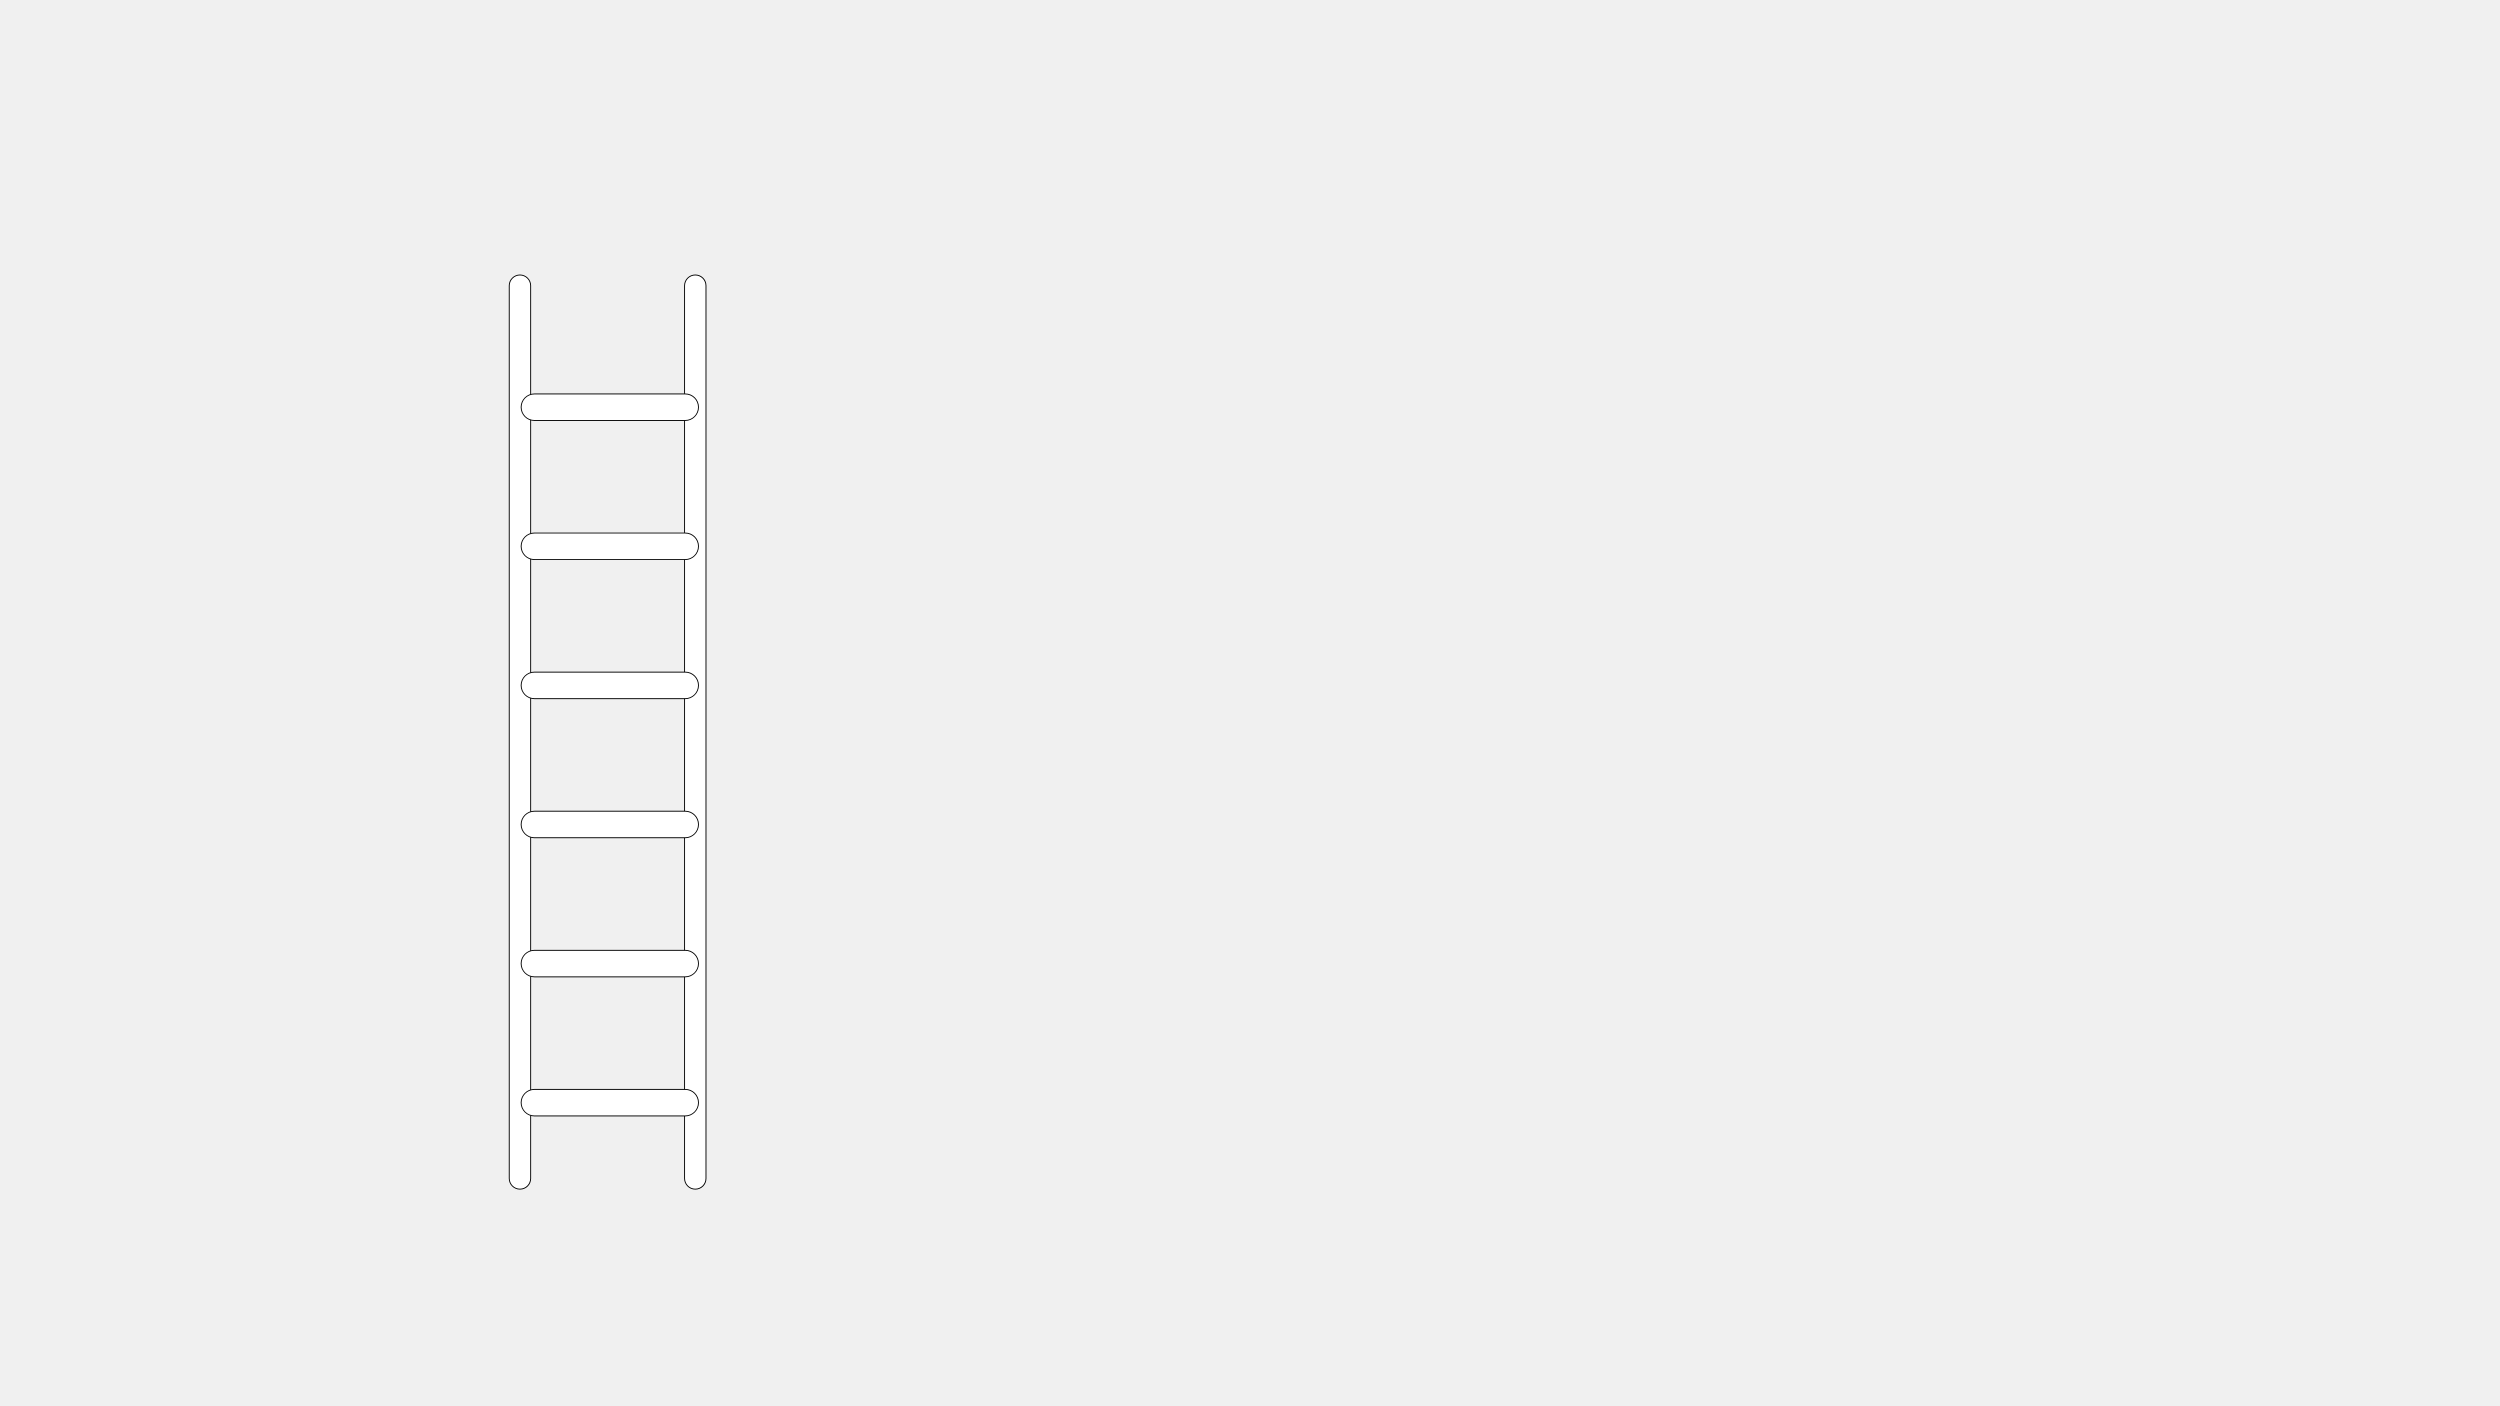
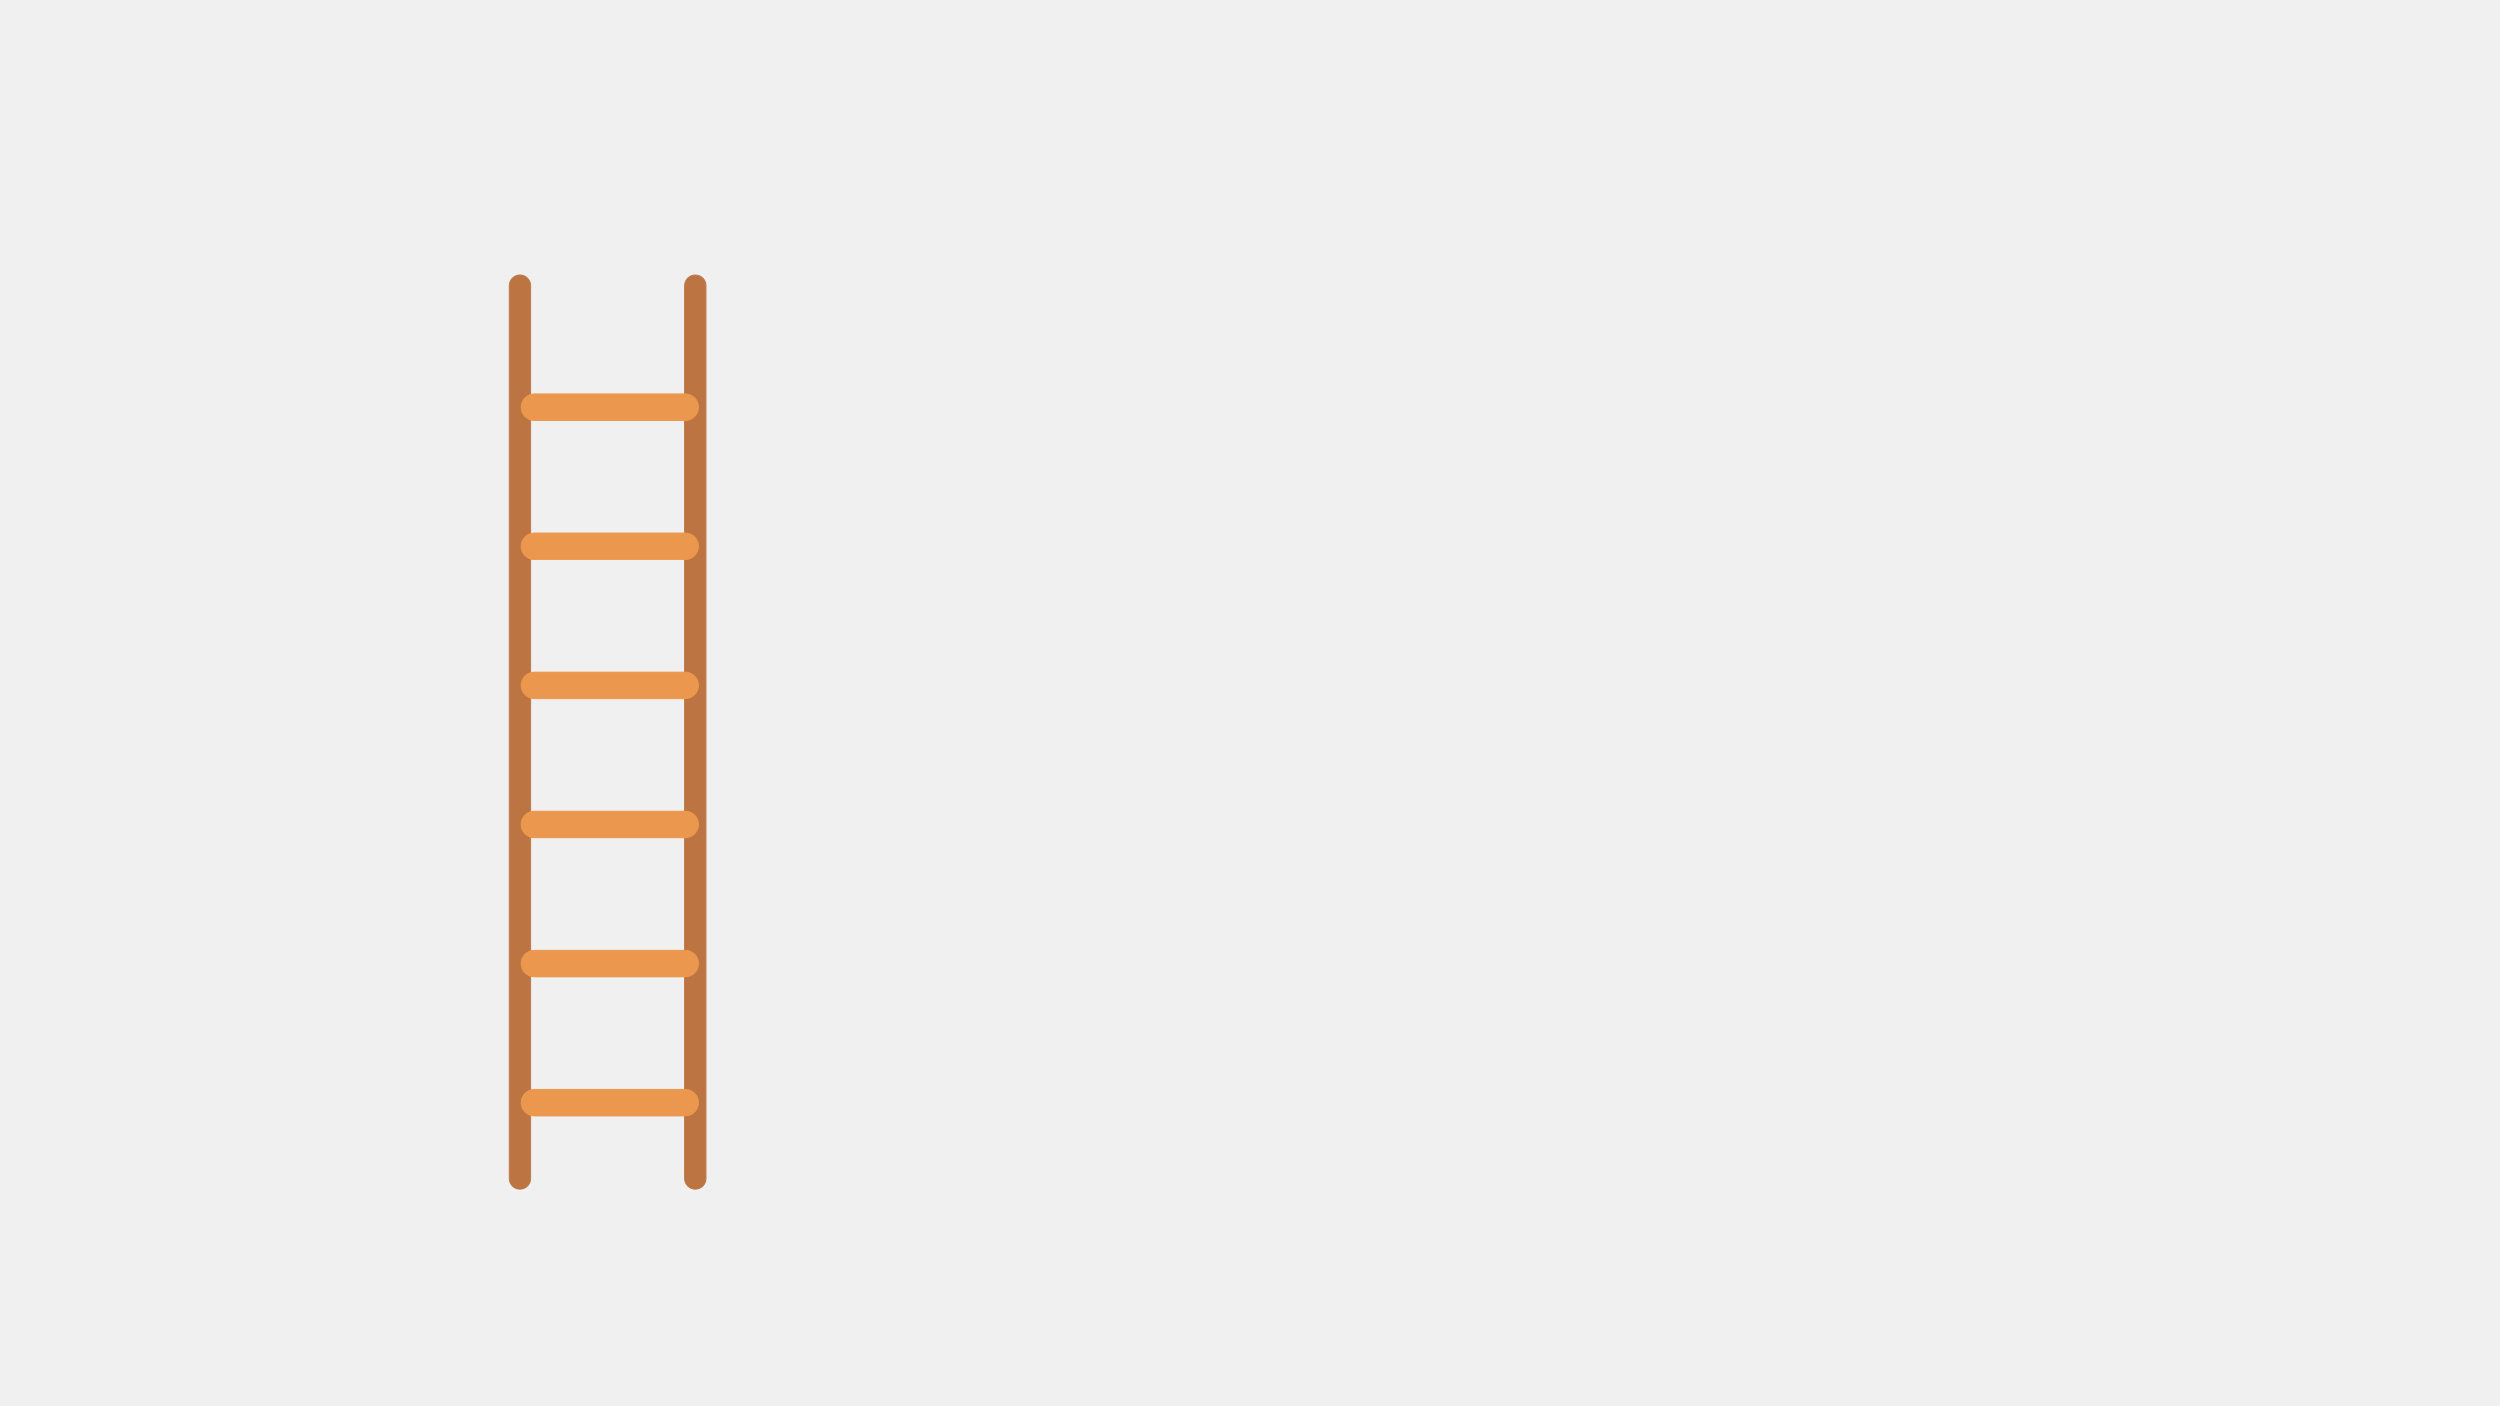
<svg xmlns="http://www.w3.org/2000/svg" version="1.1" id="Layer_1" x="0px" y="0px" viewBox="0 0 1366 768" style="enable-background:new 0 0 1366 768;" xml:space="preserve">
  <style type="text/css">
- 	.st0{fill:#FFFFFF;}
+ 	.st0{fill:#BC7442;}
+ 	.st1{fill:#EB974E;}
</style>
  <g>
    <path class="st0" d="M284.1,649.8c-3.2,0-5.8-2.6-5.8-5.8V156.1c0-3.2,2.6-5.8,5.8-5.8s5.8,2.6,5.8,5.8v487.8   C289.9,647.1,287.3,649.8,284.1,649.8z" />
-     <path d="M284.1,150.5c3.1,0,5.6,2.5,5.6,5.6v487.8c0,3.1-2.5,5.6-5.6,5.6c-3.1,0-5.6-2.5-5.6-5.6V156.1   C278.5,153,281,150.5,284.1,150.5 M284.1,150c-3.3,0-6.1,2.7-6.1,6.1v487.8c0,3.3,2.7,6.1,6.1,6.1s6.1-2.7,6.1-6.1V156.1   C290.2,152.7,287.4,150,284.1,150L284.1,150z" />
+     <path class="st0" d="M284.1,150.5c3.1,0,5.6,2.5,5.6,5.6v487.8c0,3.1-2.5,5.6-5.6,5.6s-5.6-2.5-5.6-5.6V156.1   C278.5,153,281,150.5,284.1,150.5 M284.1,150c-3.3,0-6.1,2.7-6.1,6.1v487.8c0,3.3,2.7,6.1,6.1,6.1s6.1-2.7,6.1-6.1V156.1   C290.2,152.7,287.4,150,284.1,150L284.1,150z" />
  </g>
  <g>
    <path class="st0" d="M379.9,649.8c-3.2,0-5.8-2.6-5.8-5.8V156.1c0-3.2,2.6-5.8,5.8-5.8s5.8,2.6,5.8,5.8v487.8   C385.8,647.1,383.1,649.8,379.9,649.8z" />
-     <path d="M379.9,150.5c3.1,0,5.6,2.5,5.6,5.6v487.8c0,3.1-2.5,5.6-5.6,5.6c-3.1,0-5.6-2.5-5.6-5.6V156.1   C374.3,153,376.8,150.5,379.9,150.5 M379.9,150c-3.3,0-6.1,2.7-6.1,6.1v487.8c0,3.3,2.7,6.1,6.1,6.1s6.1-2.7,6.1-6.1V156.1   C386,152.7,383.3,150,379.9,150L379.9,150z" />
+     <path class="st0" d="M379.9,150.5c3.1,0,5.6,2.5,5.6,5.6v487.8c0,3.1-2.5,5.6-5.6,5.6s-5.6-2.5-5.6-5.6V156.1   C374.3,153,376.8,150.5,379.9,150.5 M379.9,150c-3.3,0-6.1,2.7-6.1,6.1v487.8c0,3.3,2.7,6.1,6.1,6.1s6.1-2.7,6.1-6.1V156.1   C386,152.7,383.3,150,379.9,150L379.9,150z" />
  </g>
  <g>
-     <path class="st0" d="M292,229.8c-4,0-7.3-3.3-7.3-7.3s3.3-7.3,7.3-7.3h82.4c4,0,7.3,3.3,7.3,7.3s-3.3,7.3-7.3,7.3H292z" />
-     <path d="M374.4,215.5c3.9,0,7,3.1,7,7s-3.1,7-7,7H292c-3.9,0-7-3.1-7-7s3.1-7,7-7H374.4 M374.4,215H292c-4.1,0-7.5,3.4-7.5,7.5   s3.4,7.5,7.5,7.5h82.4c4.1,0,7.5-3.4,7.5-7.5S378.6,215,374.4,215L374.4,215z" />
+     <path class="st1" d="M292,229.8c-4,0-7.3-3.3-7.3-7.3s3.3-7.3,7.3-7.3h82.4c4,0,7.3,3.3,7.3,7.3s-3.3,7.3-7.3,7.3H292z" />
+     <path class="st1" d="M374.4,215.5c3.9,0,7,3.1,7,7s-3.1,7-7,7H292c-3.9,0-7-3.1-7-7s3.1-7,7-7H374.4 M374.4,215H292   c-4.1,0-7.5,3.4-7.5,7.5s3.4,7.5,7.5,7.5h82.4c4.1,0,7.5-3.4,7.5-7.5S378.6,215,374.4,215L374.4,215z" />
  </g>
  <g>
-     <path class="st0" d="M292,305.8c-4,0-7.3-3.3-7.3-7.3s3.3-7.3,7.3-7.3h82.4c4,0,7.3,3.3,7.3,7.3s-3.3,7.3-7.3,7.3H292z" />
-     <path d="M374.4,291.5c3.9,0,7,3.1,7,7s-3.1,7-7,7H292c-3.9,0-7-3.1-7-7s3.1-7,7-7H374.4 M374.4,291H292c-4.1,0-7.5,3.4-7.5,7.5   s3.4,7.5,7.5,7.5h82.4c4.1,0,7.5-3.4,7.5-7.5S378.6,291,374.4,291L374.4,291z" />
+     <path class="st1" d="M292,305.8c-4,0-7.3-3.3-7.3-7.3s3.3-7.3,7.3-7.3h82.4c4,0,7.3,3.3,7.3,7.3s-3.3,7.3-7.3,7.3H292z" />
+     <path class="st1" d="M374.4,291.5c3.9,0,7,3.1,7,7s-3.1,7-7,7H292c-3.9,0-7-3.1-7-7s3.1-7,7-7H374.4 M374.4,291H292   c-4.1,0-7.5,3.4-7.5,7.5s3.4,7.5,7.5,7.5h82.4c4.1,0,7.5-3.4,7.5-7.5S378.6,291,374.4,291L374.4,291z" />
  </g>
  <g>
-     <path class="st0" d="M292,381.8c-4,0-7.3-3.3-7.3-7.3s3.3-7.3,7.3-7.3h82.4c4,0,7.3,3.3,7.3,7.3s-3.3,7.3-7.3,7.3H292z" />
-     <path d="M374.4,367.5c3.9,0,7,3.1,7,7s-3.1,7-7,7H292c-3.9,0-7-3.1-7-7s3.1-7,7-7H374.4 M374.4,367H292c-4.1,0-7.5,3.4-7.5,7.5   s3.4,7.5,7.5,7.5h82.4c4.1,0,7.5-3.4,7.5-7.5S378.6,367,374.4,367L374.4,367z" />
+     <path class="st1" d="M292,381.8c-4,0-7.3-3.3-7.3-7.3s3.3-7.3,7.3-7.3h82.4c4,0,7.3,3.3,7.3,7.3s-3.3,7.3-7.3,7.3H292z" />
+     <path class="st1" d="M374.4,367.5c3.9,0,7,3.1,7,7s-3.1,7-7,7H292c-3.9,0-7-3.1-7-7s3.1-7,7-7H374.4 M374.4,367H292   c-4.1,0-7.5,3.4-7.5,7.5s3.4,7.5,7.5,7.5h82.4c4.1,0,7.5-3.4,7.5-7.5S378.6,367,374.4,367L374.4,367z" />
  </g>
  <g>
-     <path class="st0" d="M292,457.8c-4,0-7.3-3.3-7.3-7.3s3.3-7.3,7.3-7.3h82.4c4,0,7.3,3.3,7.3,7.3s-3.3,7.3-7.3,7.3H292z" />
-     <path d="M374.4,443.5c3.9,0,7,3.1,7,7s-3.1,7-7,7H292c-3.9,0-7-3.1-7-7s3.1-7,7-7H374.4 M374.4,443H292c-4.1,0-7.5,3.4-7.5,7.5   s3.4,7.5,7.5,7.5h82.4c4.1,0,7.5-3.4,7.5-7.5S378.6,443,374.4,443L374.4,443z" />
+     <path class="st1" d="M292,457.8c-4,0-7.3-3.3-7.3-7.3s3.3-7.3,7.3-7.3h82.4c4,0,7.3,3.3,7.3,7.3s-3.3,7.3-7.3,7.3H292z" />
+     <path class="st1" d="M374.4,443.5c3.9,0,7,3.1,7,7s-3.1,7-7,7H292c-3.9,0-7-3.1-7-7s3.1-7,7-7H374.4 M374.4,443H292   c-4.1,0-7.5,3.4-7.5,7.5s3.4,7.5,7.5,7.5h82.4c4.1,0,7.5-3.4,7.5-7.5S378.6,443,374.4,443L374.4,443z" />
  </g>
  <g>
-     <path class="st0" d="M292,533.8c-4,0-7.3-3.3-7.3-7.3s3.3-7.3,7.3-7.3h82.4c4,0,7.3,3.3,7.3,7.3s-3.3,7.3-7.3,7.3H292z" />
-     <path d="M374.4,519.5c3.9,0,7,3.1,7,7s-3.1,7-7,7H292c-3.9,0-7-3.1-7-7s3.1-7,7-7H374.4 M374.4,519H292c-4.1,0-7.5,3.4-7.5,7.5   s3.4,7.5,7.5,7.5h82.4c4.1,0,7.5-3.4,7.5-7.5S378.6,519,374.4,519L374.4,519z" />
+     <path class="st1" d="M292,533.8c-4,0-7.3-3.3-7.3-7.3s3.3-7.3,7.3-7.3h82.4c4,0,7.3,3.3,7.3,7.3s-3.3,7.3-7.3,7.3H292z" />
+     <path class="st1" d="M374.4,519.5c3.9,0,7,3.1,7,7s-3.1,7-7,7H292c-3.9,0-7-3.1-7-7s3.1-7,7-7H374.4 M374.4,519H292   c-4.1,0-7.5,3.4-7.5,7.5s3.4,7.5,7.5,7.5h82.4c4.1,0,7.5-3.4,7.5-7.5S378.6,519,374.4,519L374.4,519z" />
  </g>
  <g>
-     <path class="st0" d="M292,609.8c-4,0-7.3-3.3-7.3-7.3s3.3-7.3,7.3-7.3h82.4c4,0,7.3,3.3,7.3,7.3s-3.3,7.3-7.3,7.3H292z" />
-     <path d="M374.4,595.5c3.9,0,7,3.1,7,7s-3.1,7-7,7H292c-3.9,0-7-3.1-7-7s3.1-7,7-7H374.4 M374.4,595H292c-4.1,0-7.5,3.4-7.5,7.5   s3.4,7.5,7.5,7.5h82.4c4.1,0,7.5-3.4,7.5-7.5S378.6,595,374.4,595L374.4,595z" />
+     <path class="st1" d="M292,609.8c-4,0-7.3-3.3-7.3-7.3s3.3-7.3,7.3-7.3h82.4c4,0,7.3,3.3,7.3,7.3s-3.3,7.3-7.3,7.3H292z" />
+     <path class="st1" d="M374.4,595.5c3.9,0,7,3.1,7,7s-3.1,7-7,7H292c-3.9,0-7-3.1-7-7s3.1-7,7-7H374.4 M374.4,595H292   c-4.1,0-7.5,3.4-7.5,7.5s3.4,7.5,7.5,7.5h82.4c4.1,0,7.5-3.4,7.5-7.5S378.6,595,374.4,595L374.4,595z" />
  </g>
</svg>
